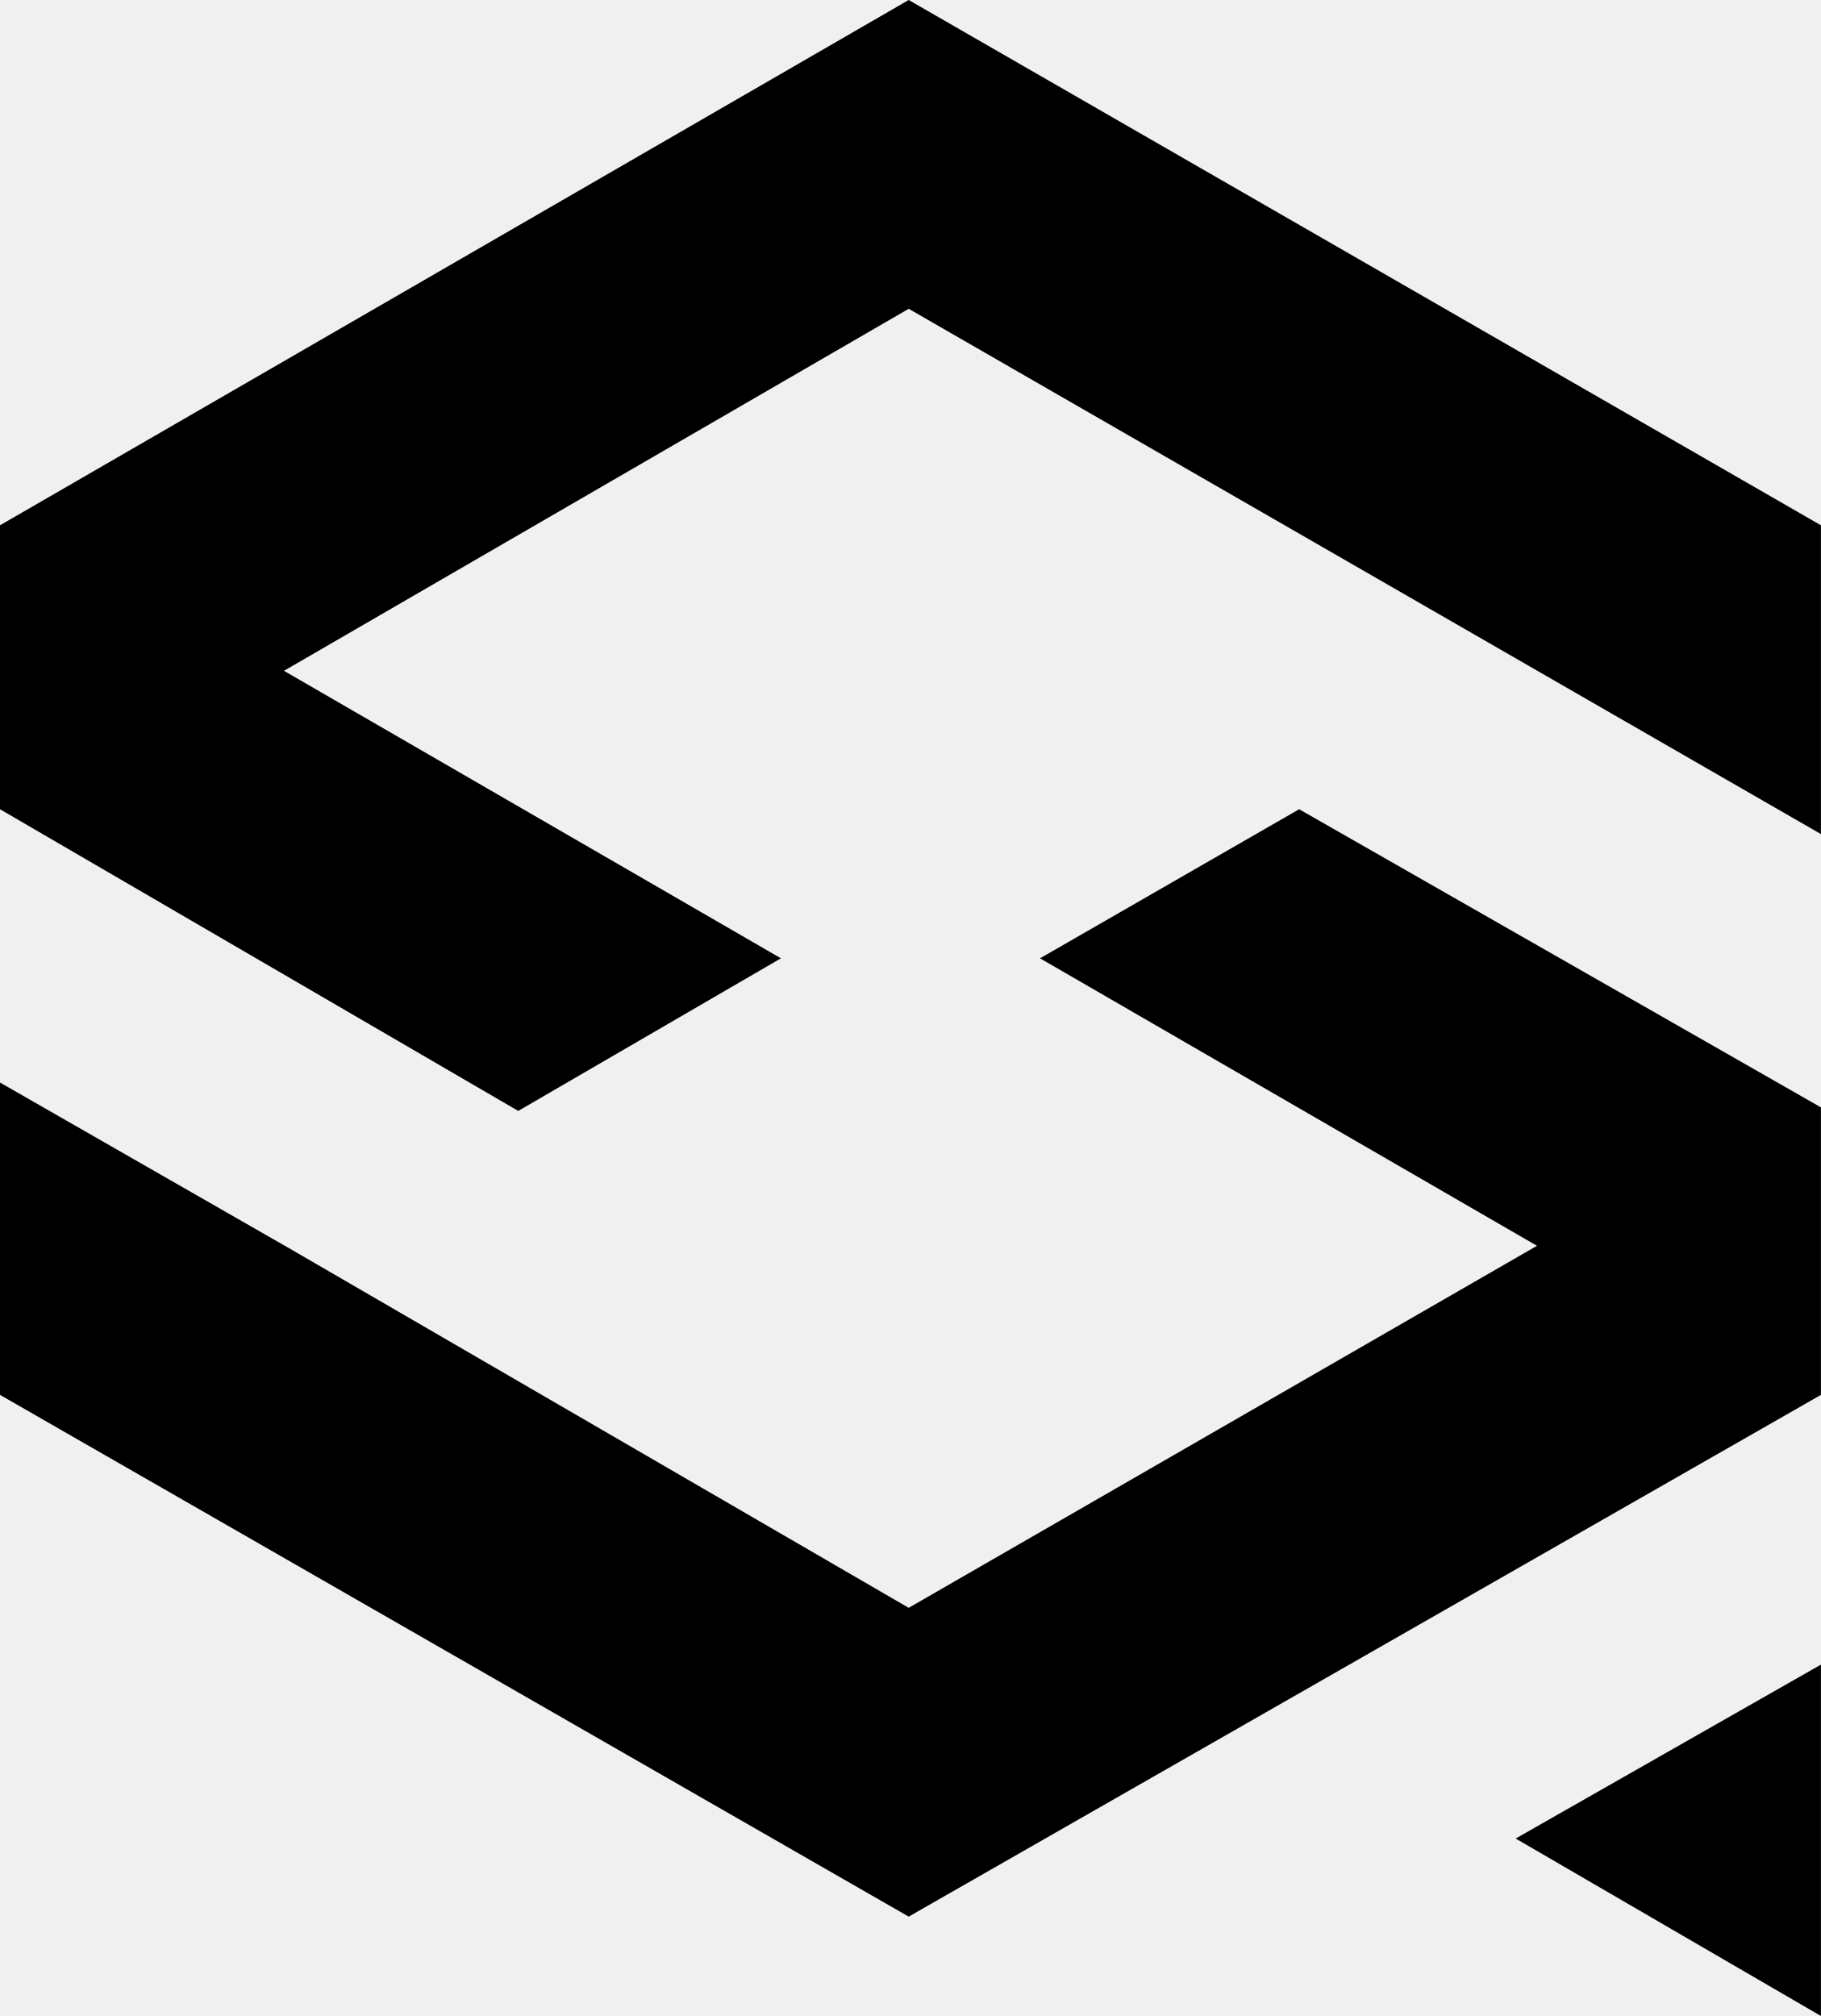
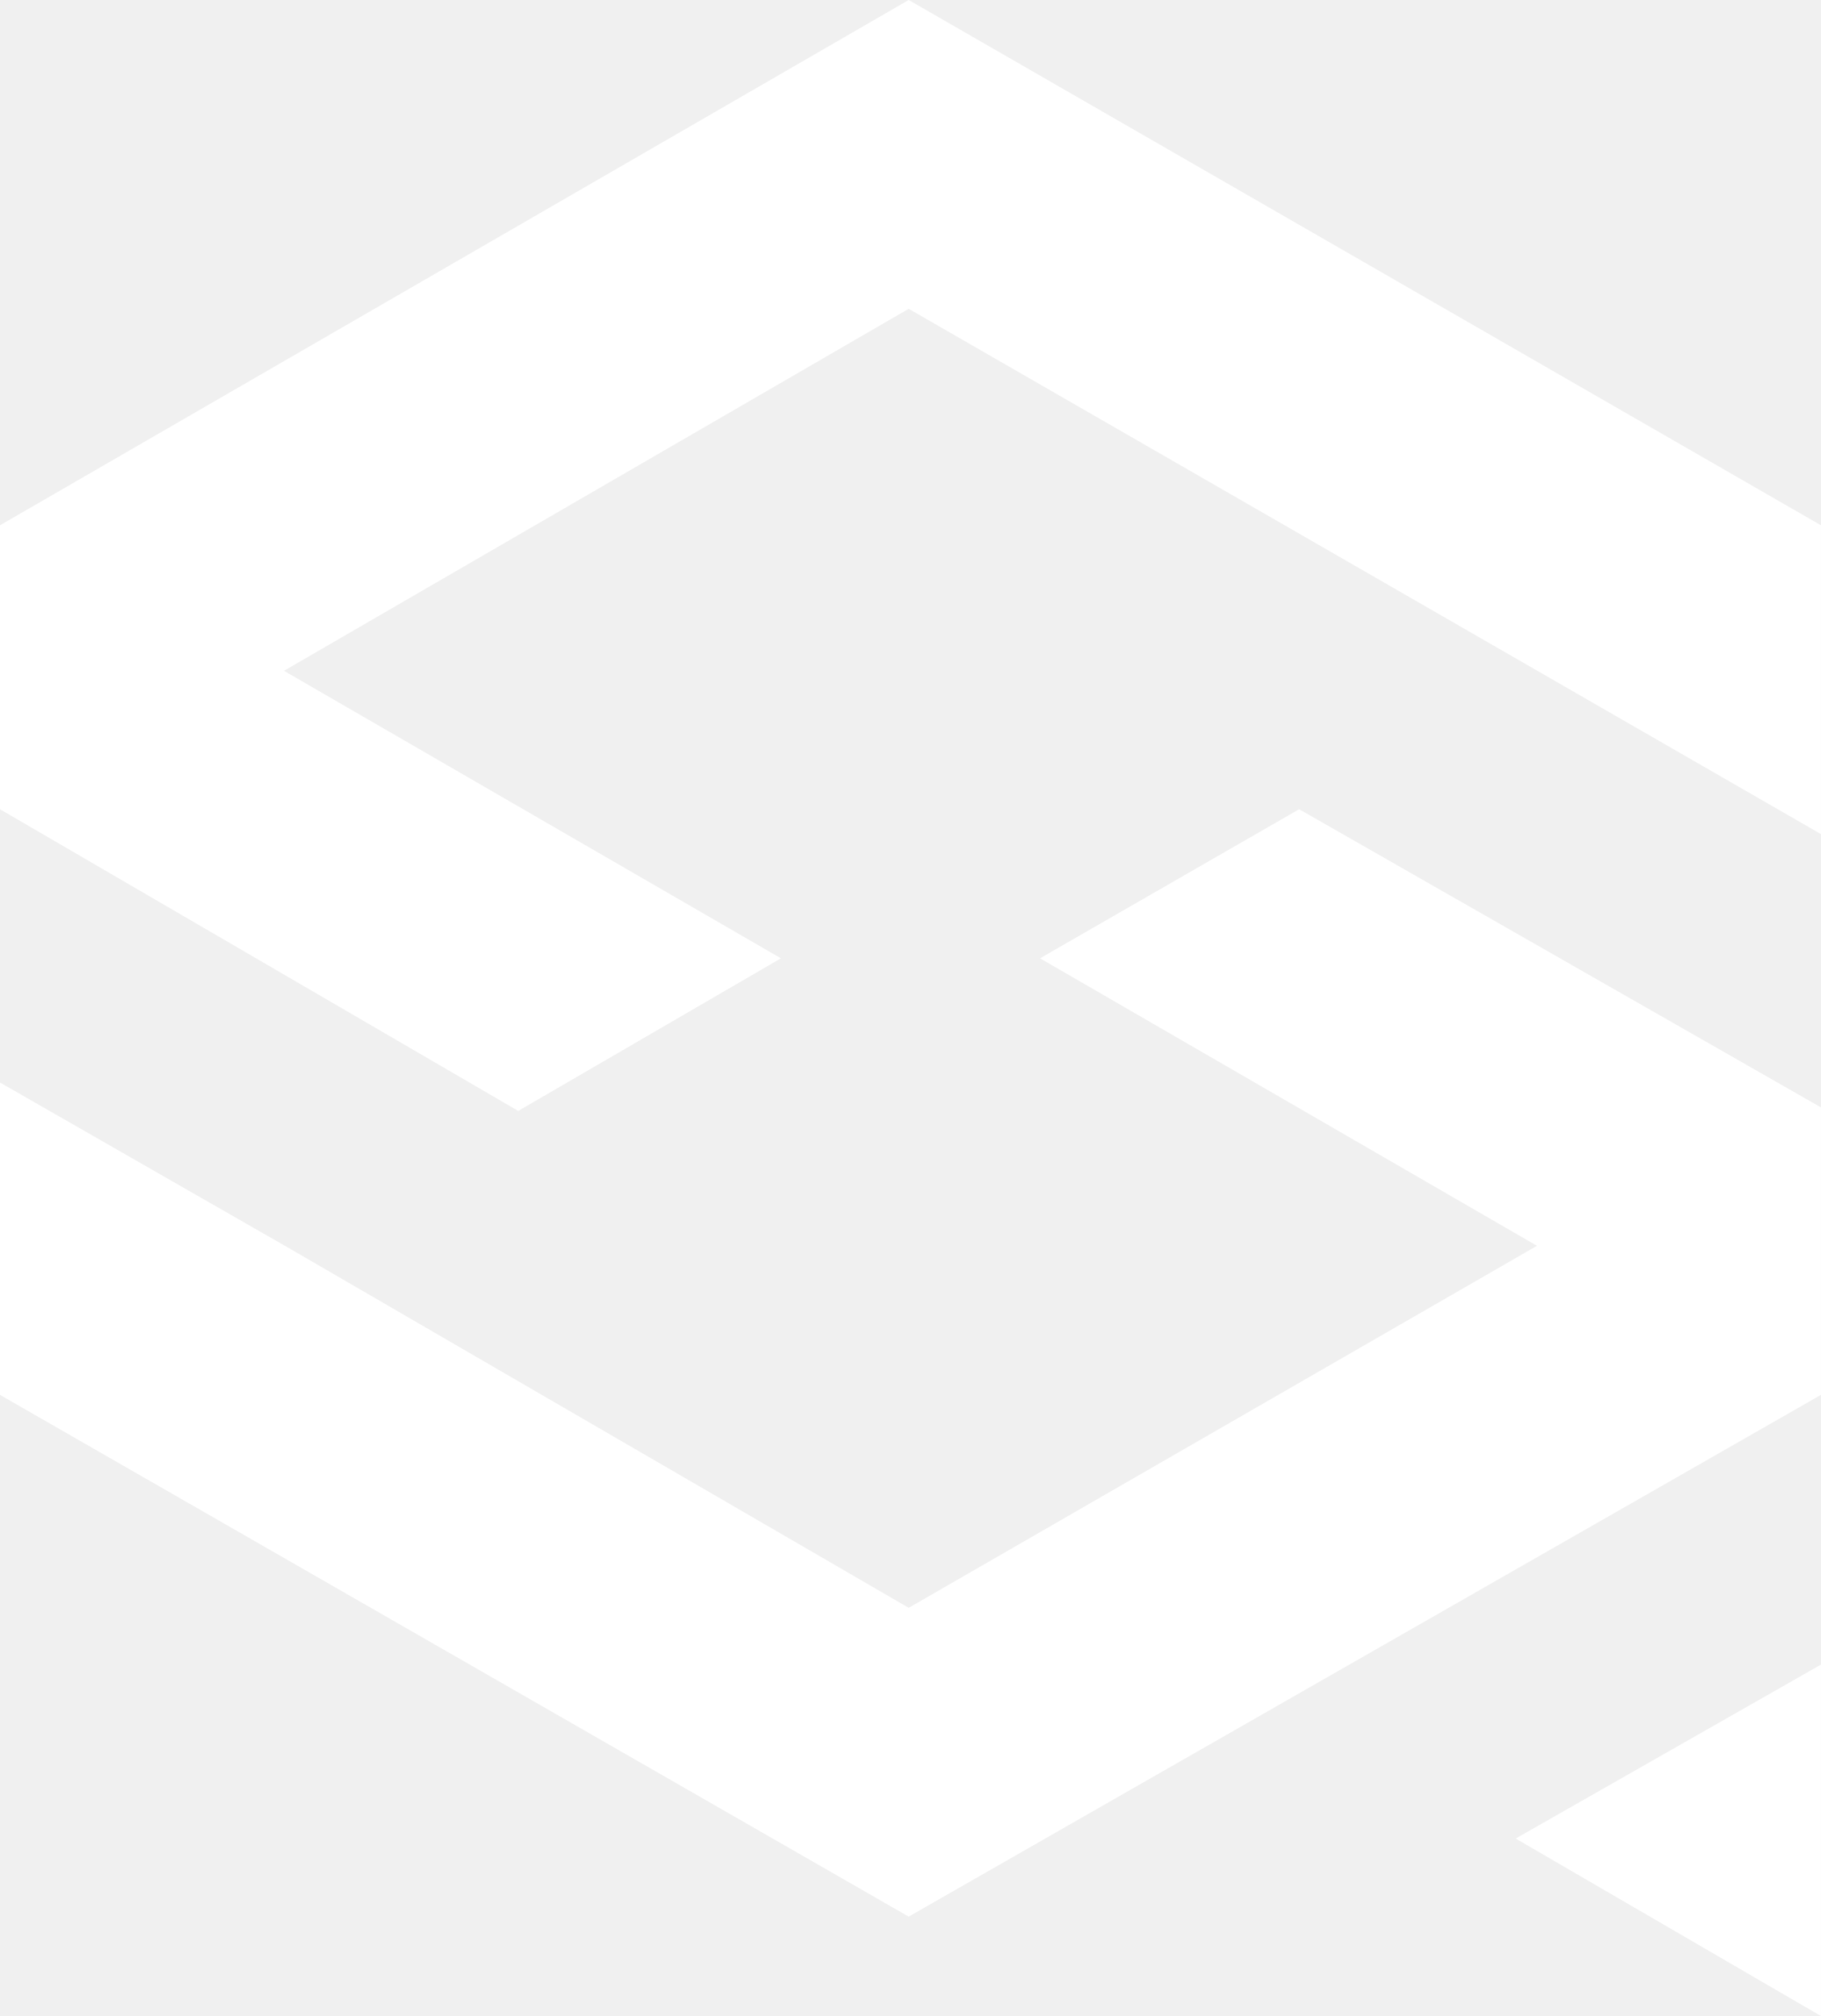
<svg xmlns="http://www.w3.org/2000/svg" version="1.1" id="Layer_1" x="0px" y="0px" viewBox="0 0 51.3 56.8" style="enable-background:new 0 0 51.3 56.8;" xml:space="preserve">
  <style type="text/css">
- 	.st0{fill:#000;}
+ 	.st0{fill:#fff;}
</style>
  <g>
    <polygon class="st0" points="29.3,27 43.3,35.1 25.6,45.3 8.2,35.2 8.2,35.2 0,30.5 0,39.3 25.6,54 51.3,39.3 51.3,31.2 36.6,22.8     " />
    <polygon class="st0" points="25.6,0 0,14.8 0,22.8 14.6,31.3 22,27 8,18.9 25.6,8.7 51.3,23.5 51.3,14.8  " />
    <polygon class="st0" points="42.7,51.8 51.3,56.8 51.3,46.9  " />
  </g>
</svg>
